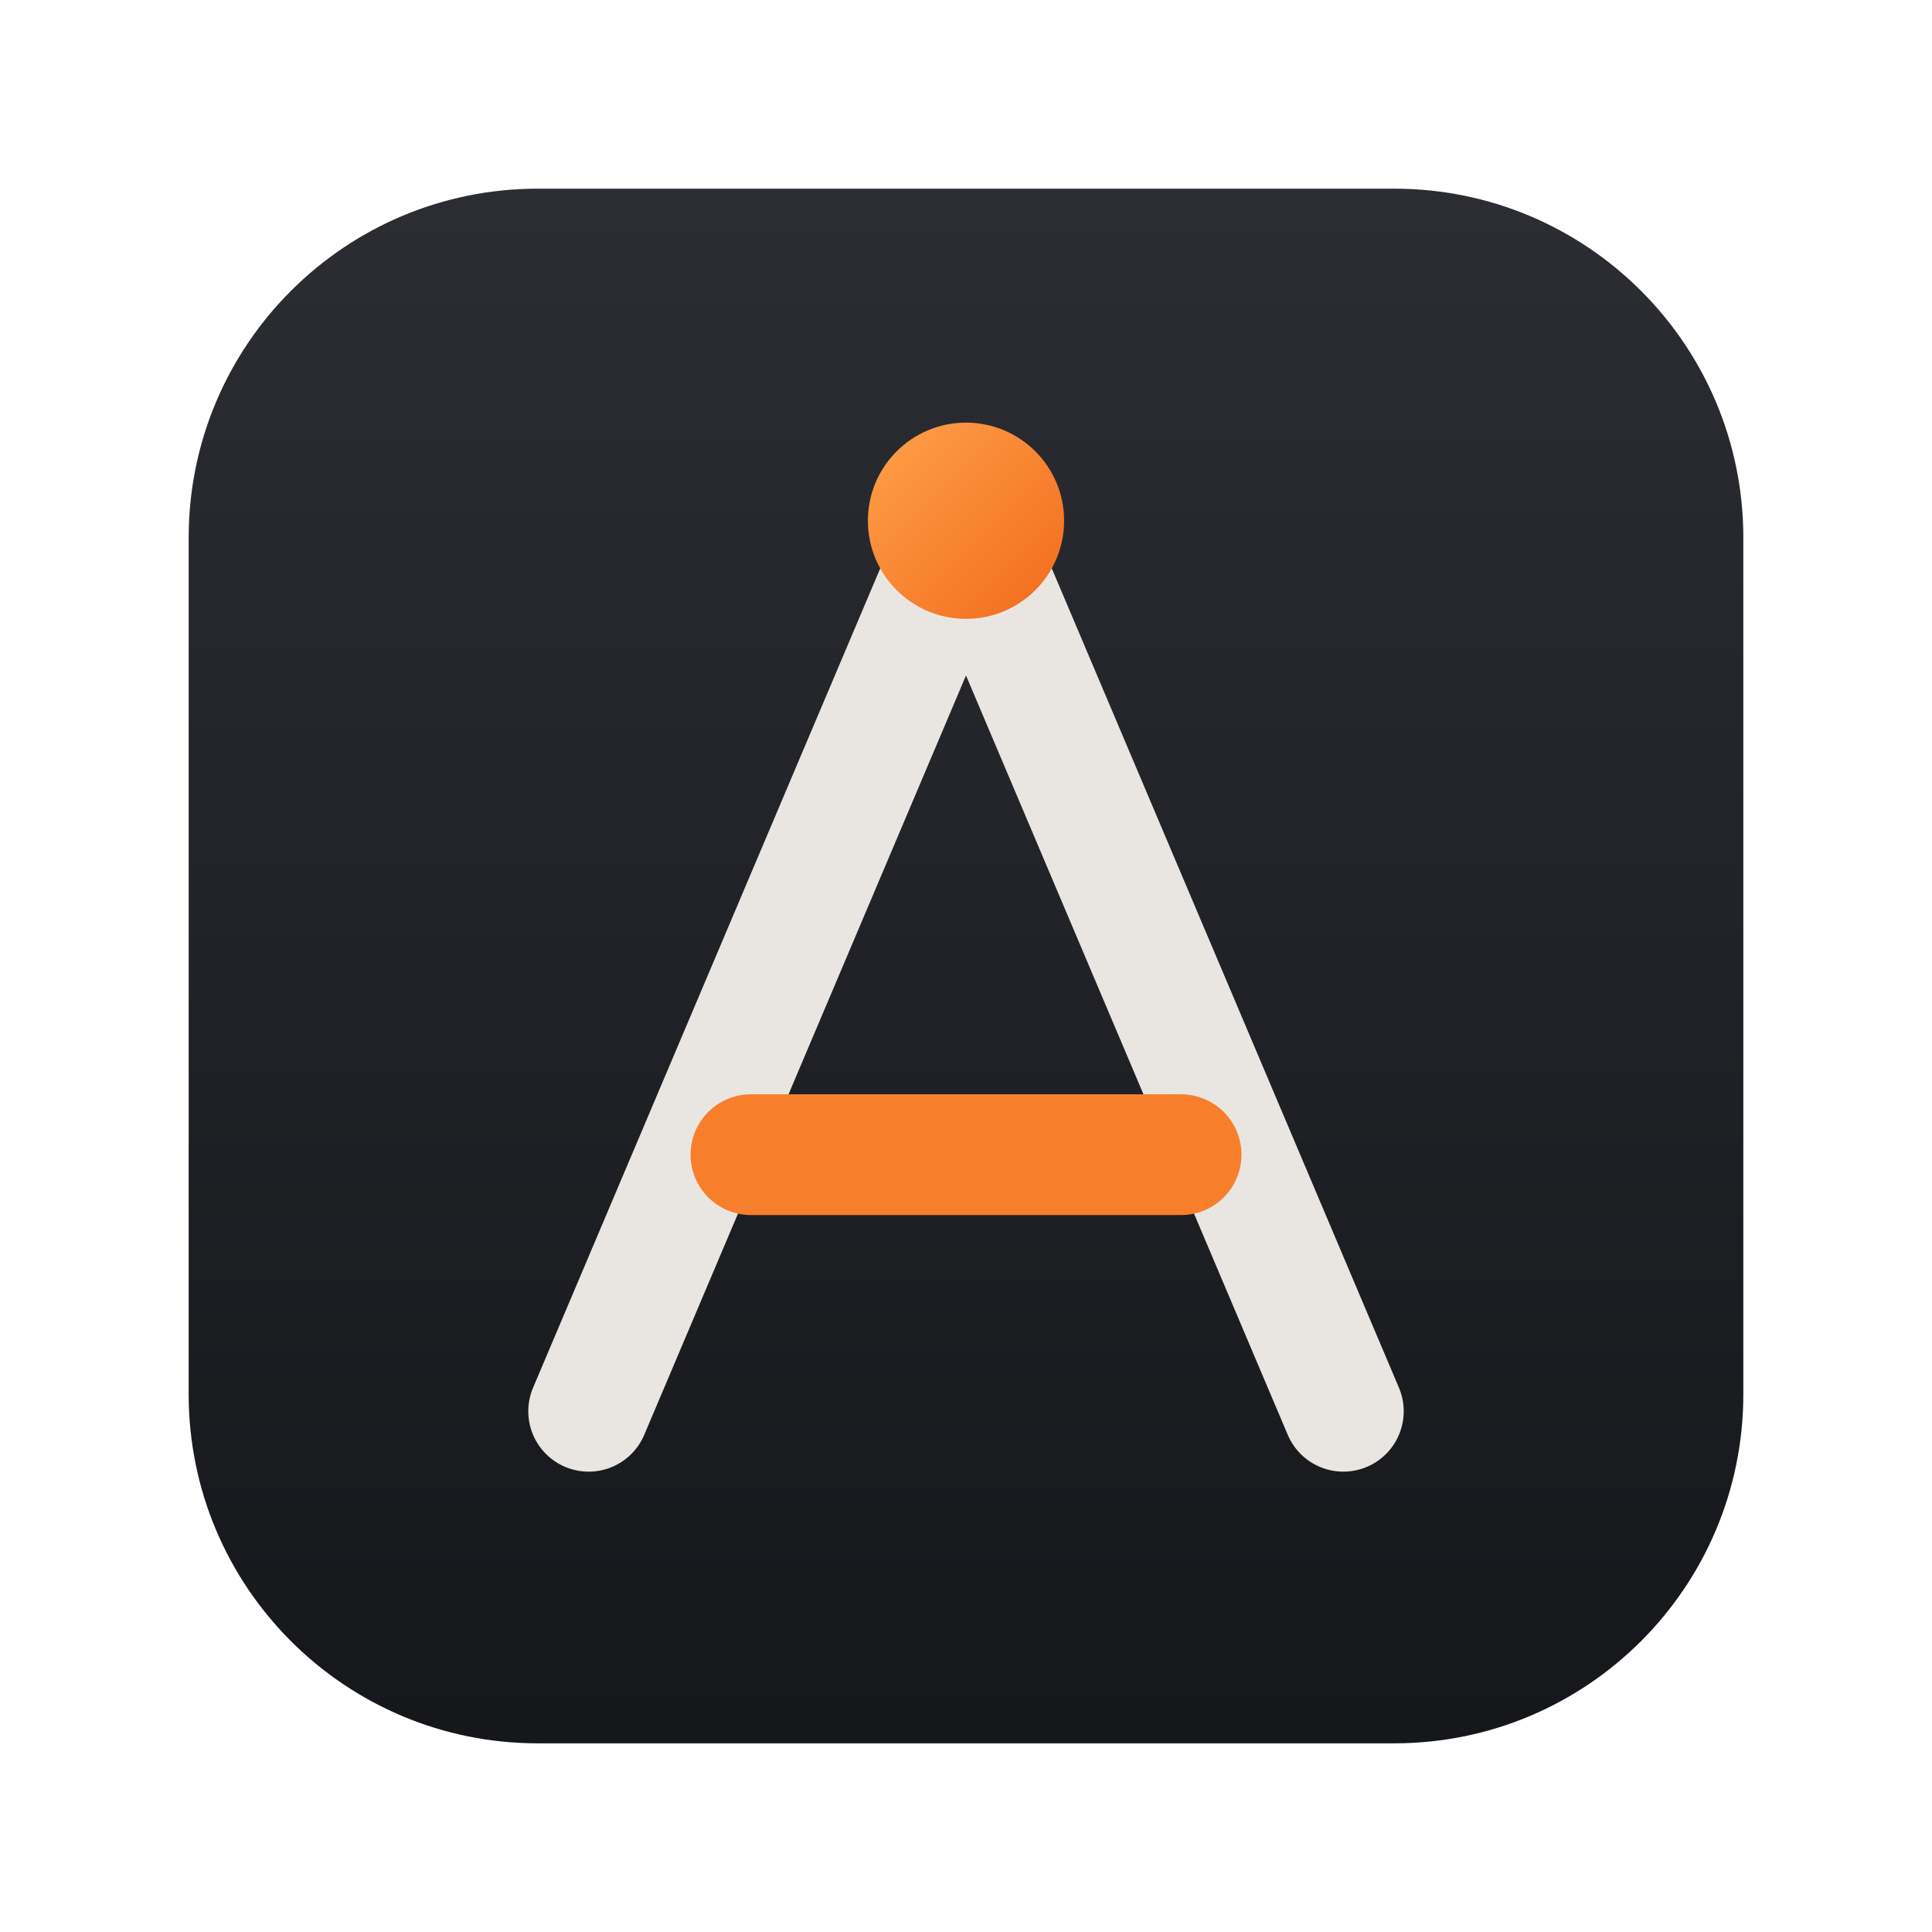
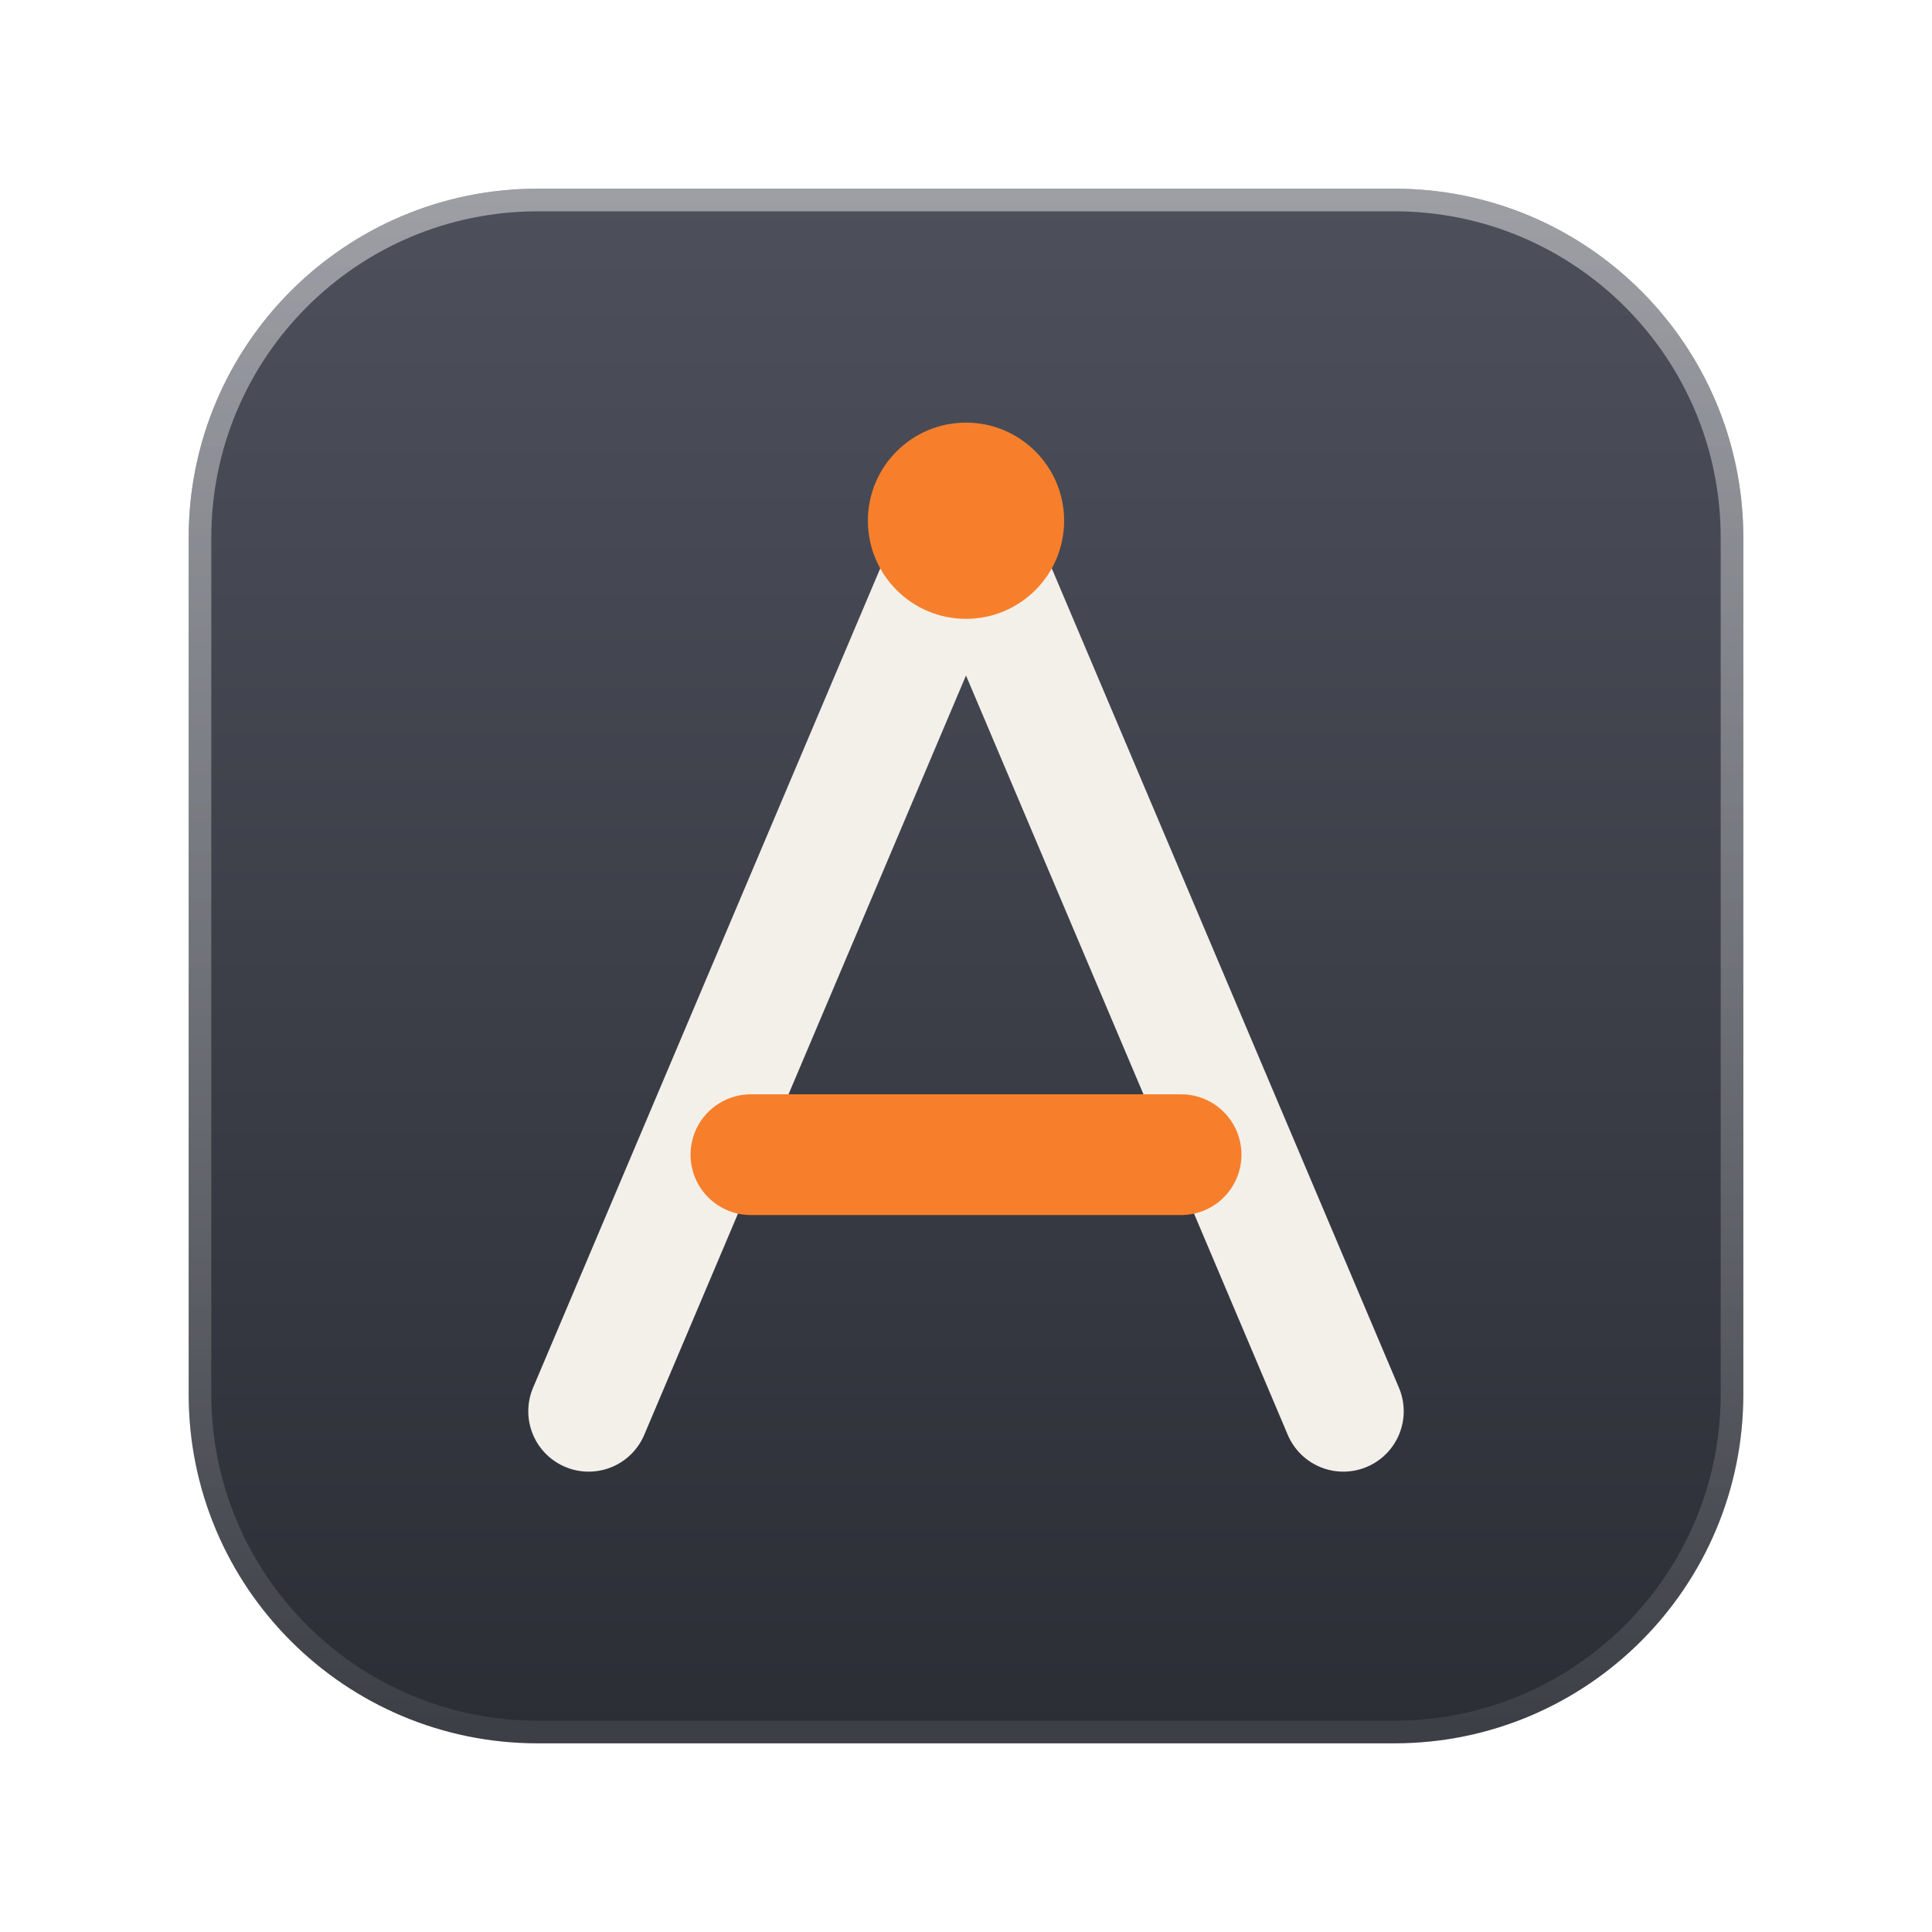
<svg xmlns="http://www.w3.org/2000/svg" viewBox="0 0 1024 1024">
  <defs>
    <linearGradient id="bg" x1="0" y1="0" x2="0" y2="1">
-       <stop offset="0" stop-color="#2b2d33" />
-       <stop offset="1" stop-color="#16171b" />
+       <stop offset="0" stop-color="#4d505b" />
+       <stop offset="1" stop-color="#2c2e36" />
    </linearGradient>
-     <linearGradient id="or" x1="0" y1="0" x2="1" y2="1">
-       <stop offset="0" stop-color="#ffa14a" />
-       <stop offset="1" stop-color="#f26a1b" />
+     <linearGradient id="rim" x1="0" y1="0" x2="0" y2="1">
+       <stop offset="0" stop-color="#ffffff" stop-opacity="0.45" />
+       <stop offset="1" stop-color="#ffffff" stop-opacity="0.08" />
    </linearGradient>
  </defs>
  <rect x="100" y="100" width="824" height="824" rx="185" fill="url(#bg)" />
-   <path d="M312 748 L512 276 L712 748" fill="none" stroke="#e9e6e1" stroke-width="64" stroke-linecap="round" stroke-linejoin="round" />
+   <rect x="106" y="106" width="812" height="812" rx="179" fill="none" stroke="url(#rim)" stroke-width="12" />
+   <path d="M312 748 L512 276 L712 748" fill="none" stroke="#f3f0ea" stroke-width="64" stroke-linecap="round" stroke-linejoin="round" />
  <path d="M398 612 H626" fill="none" stroke="#f77f2c" stroke-width="64" stroke-linecap="round" />
-   <circle cx="512" cy="276" r="52" fill="url(#or)" />
+   <circle cx="512" cy="276" r="52" fill="#f77f2c" />
</svg>
